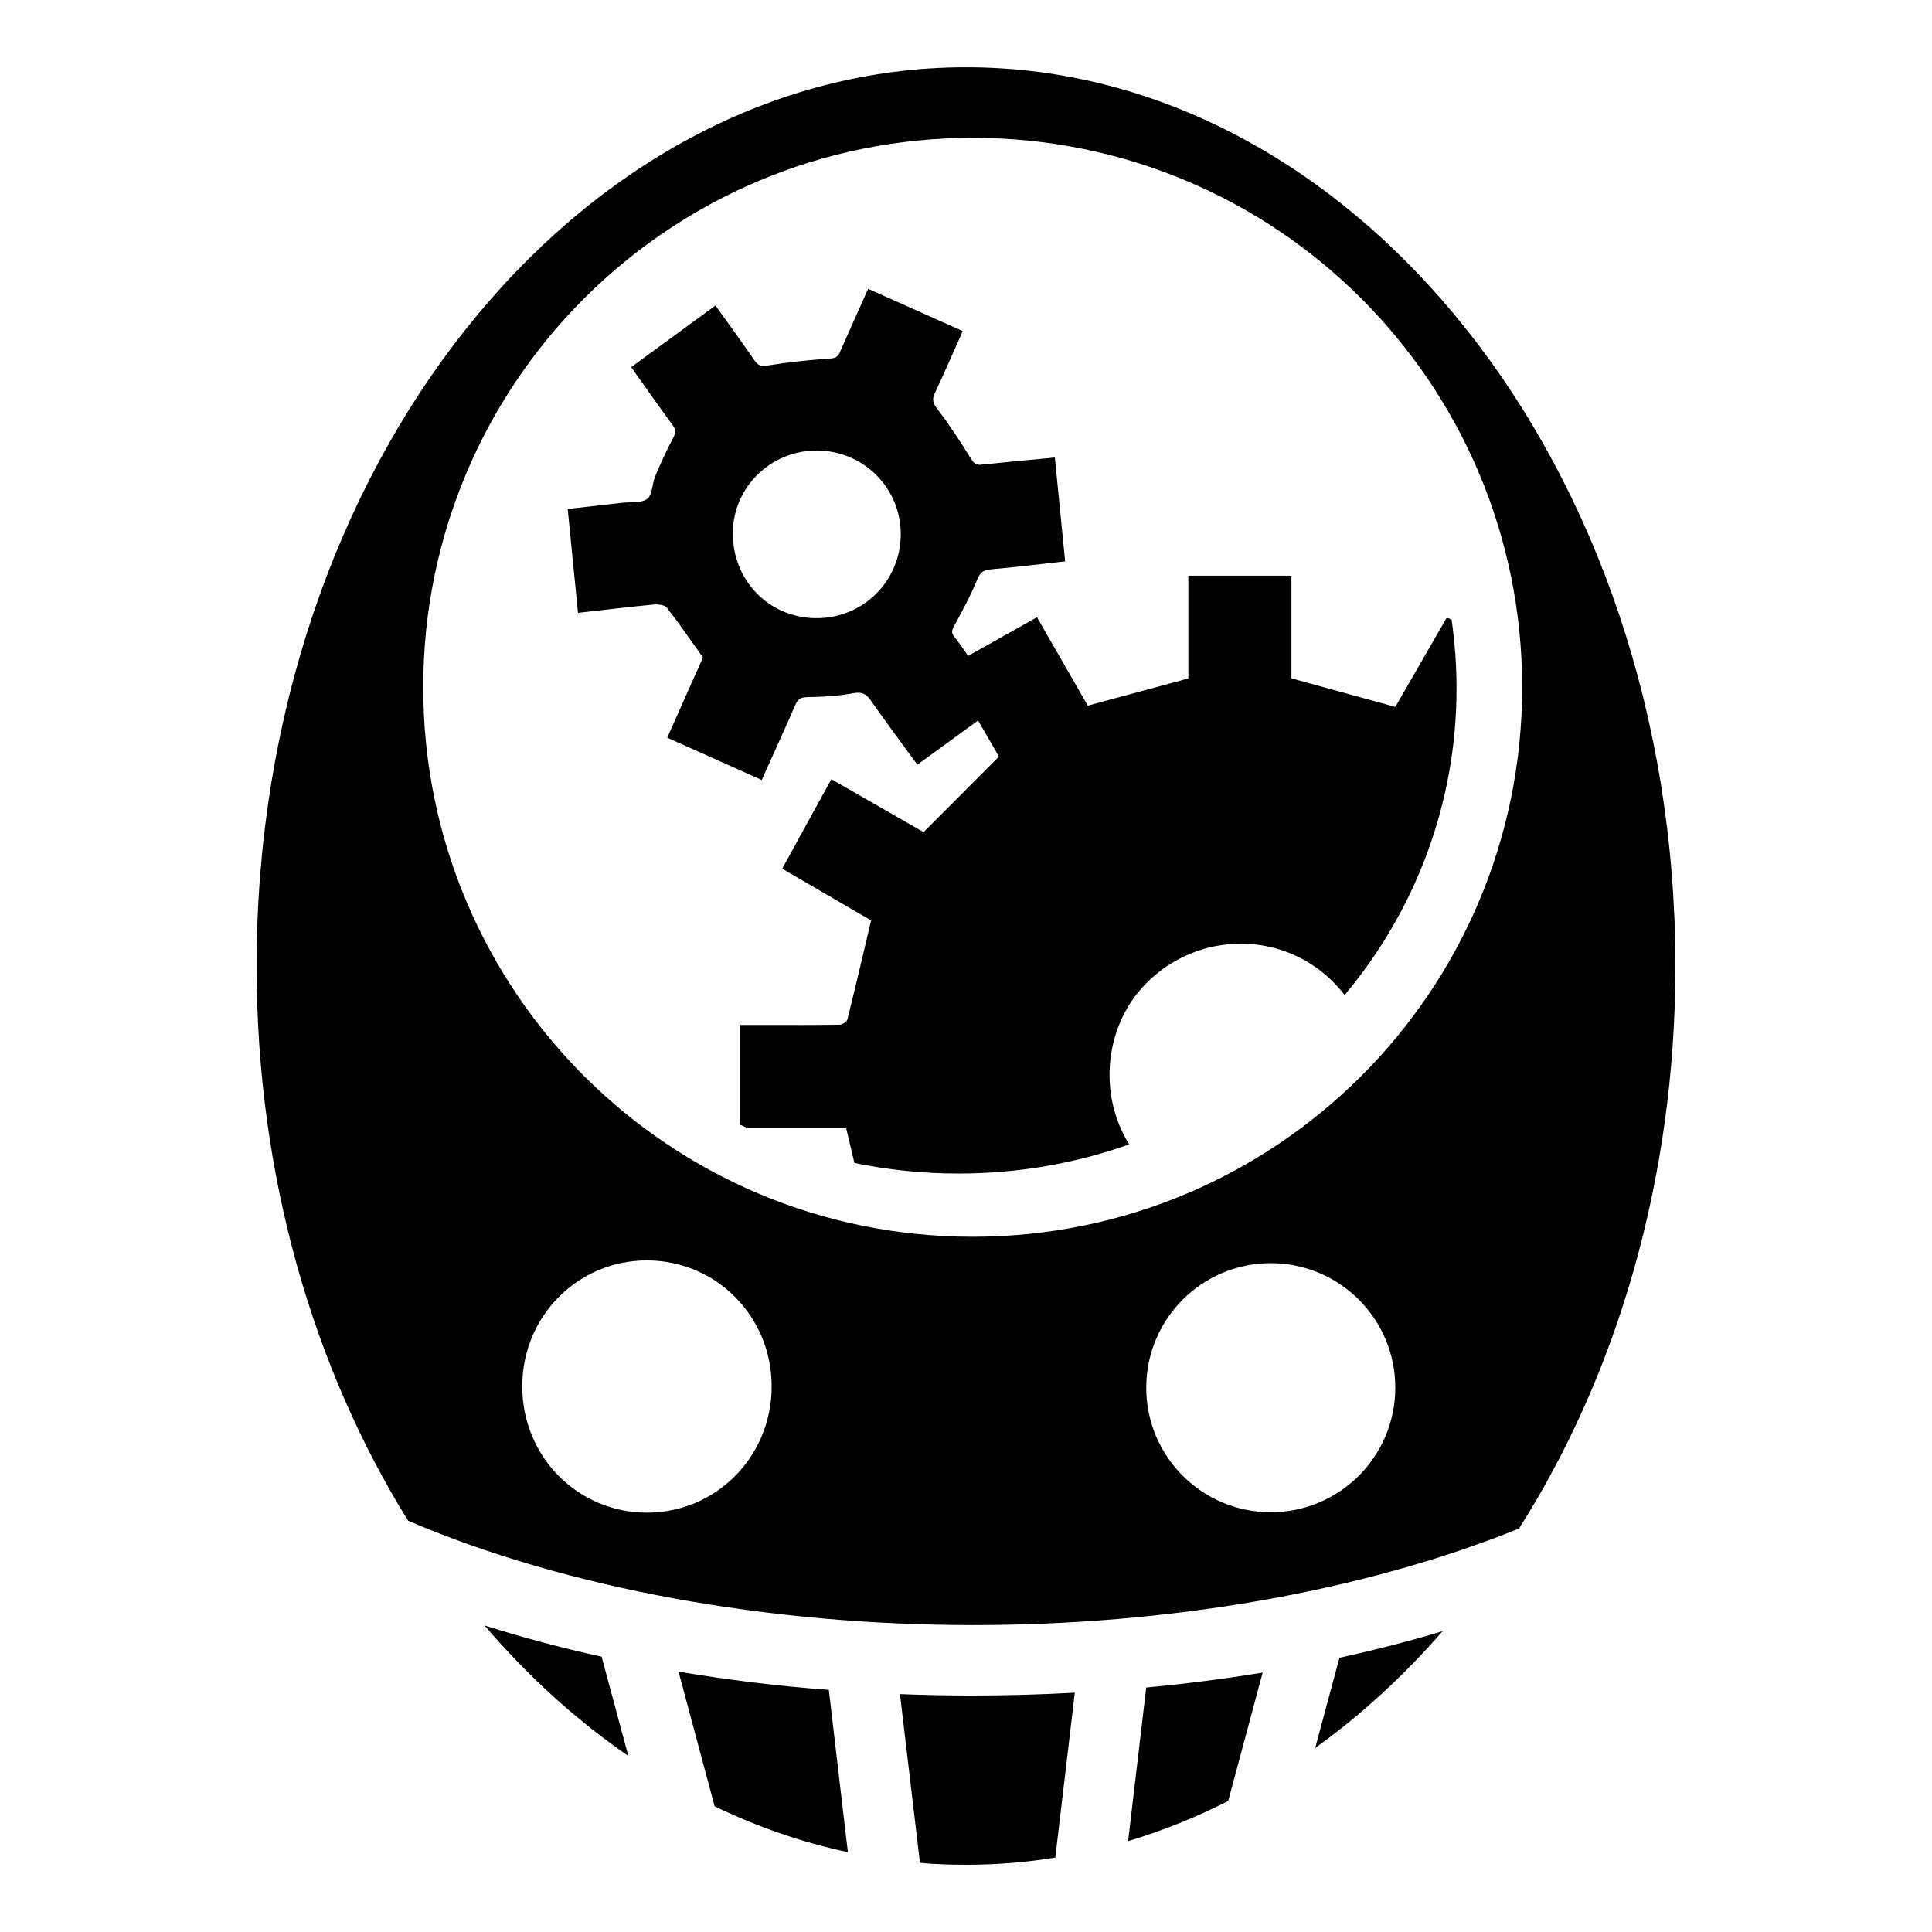
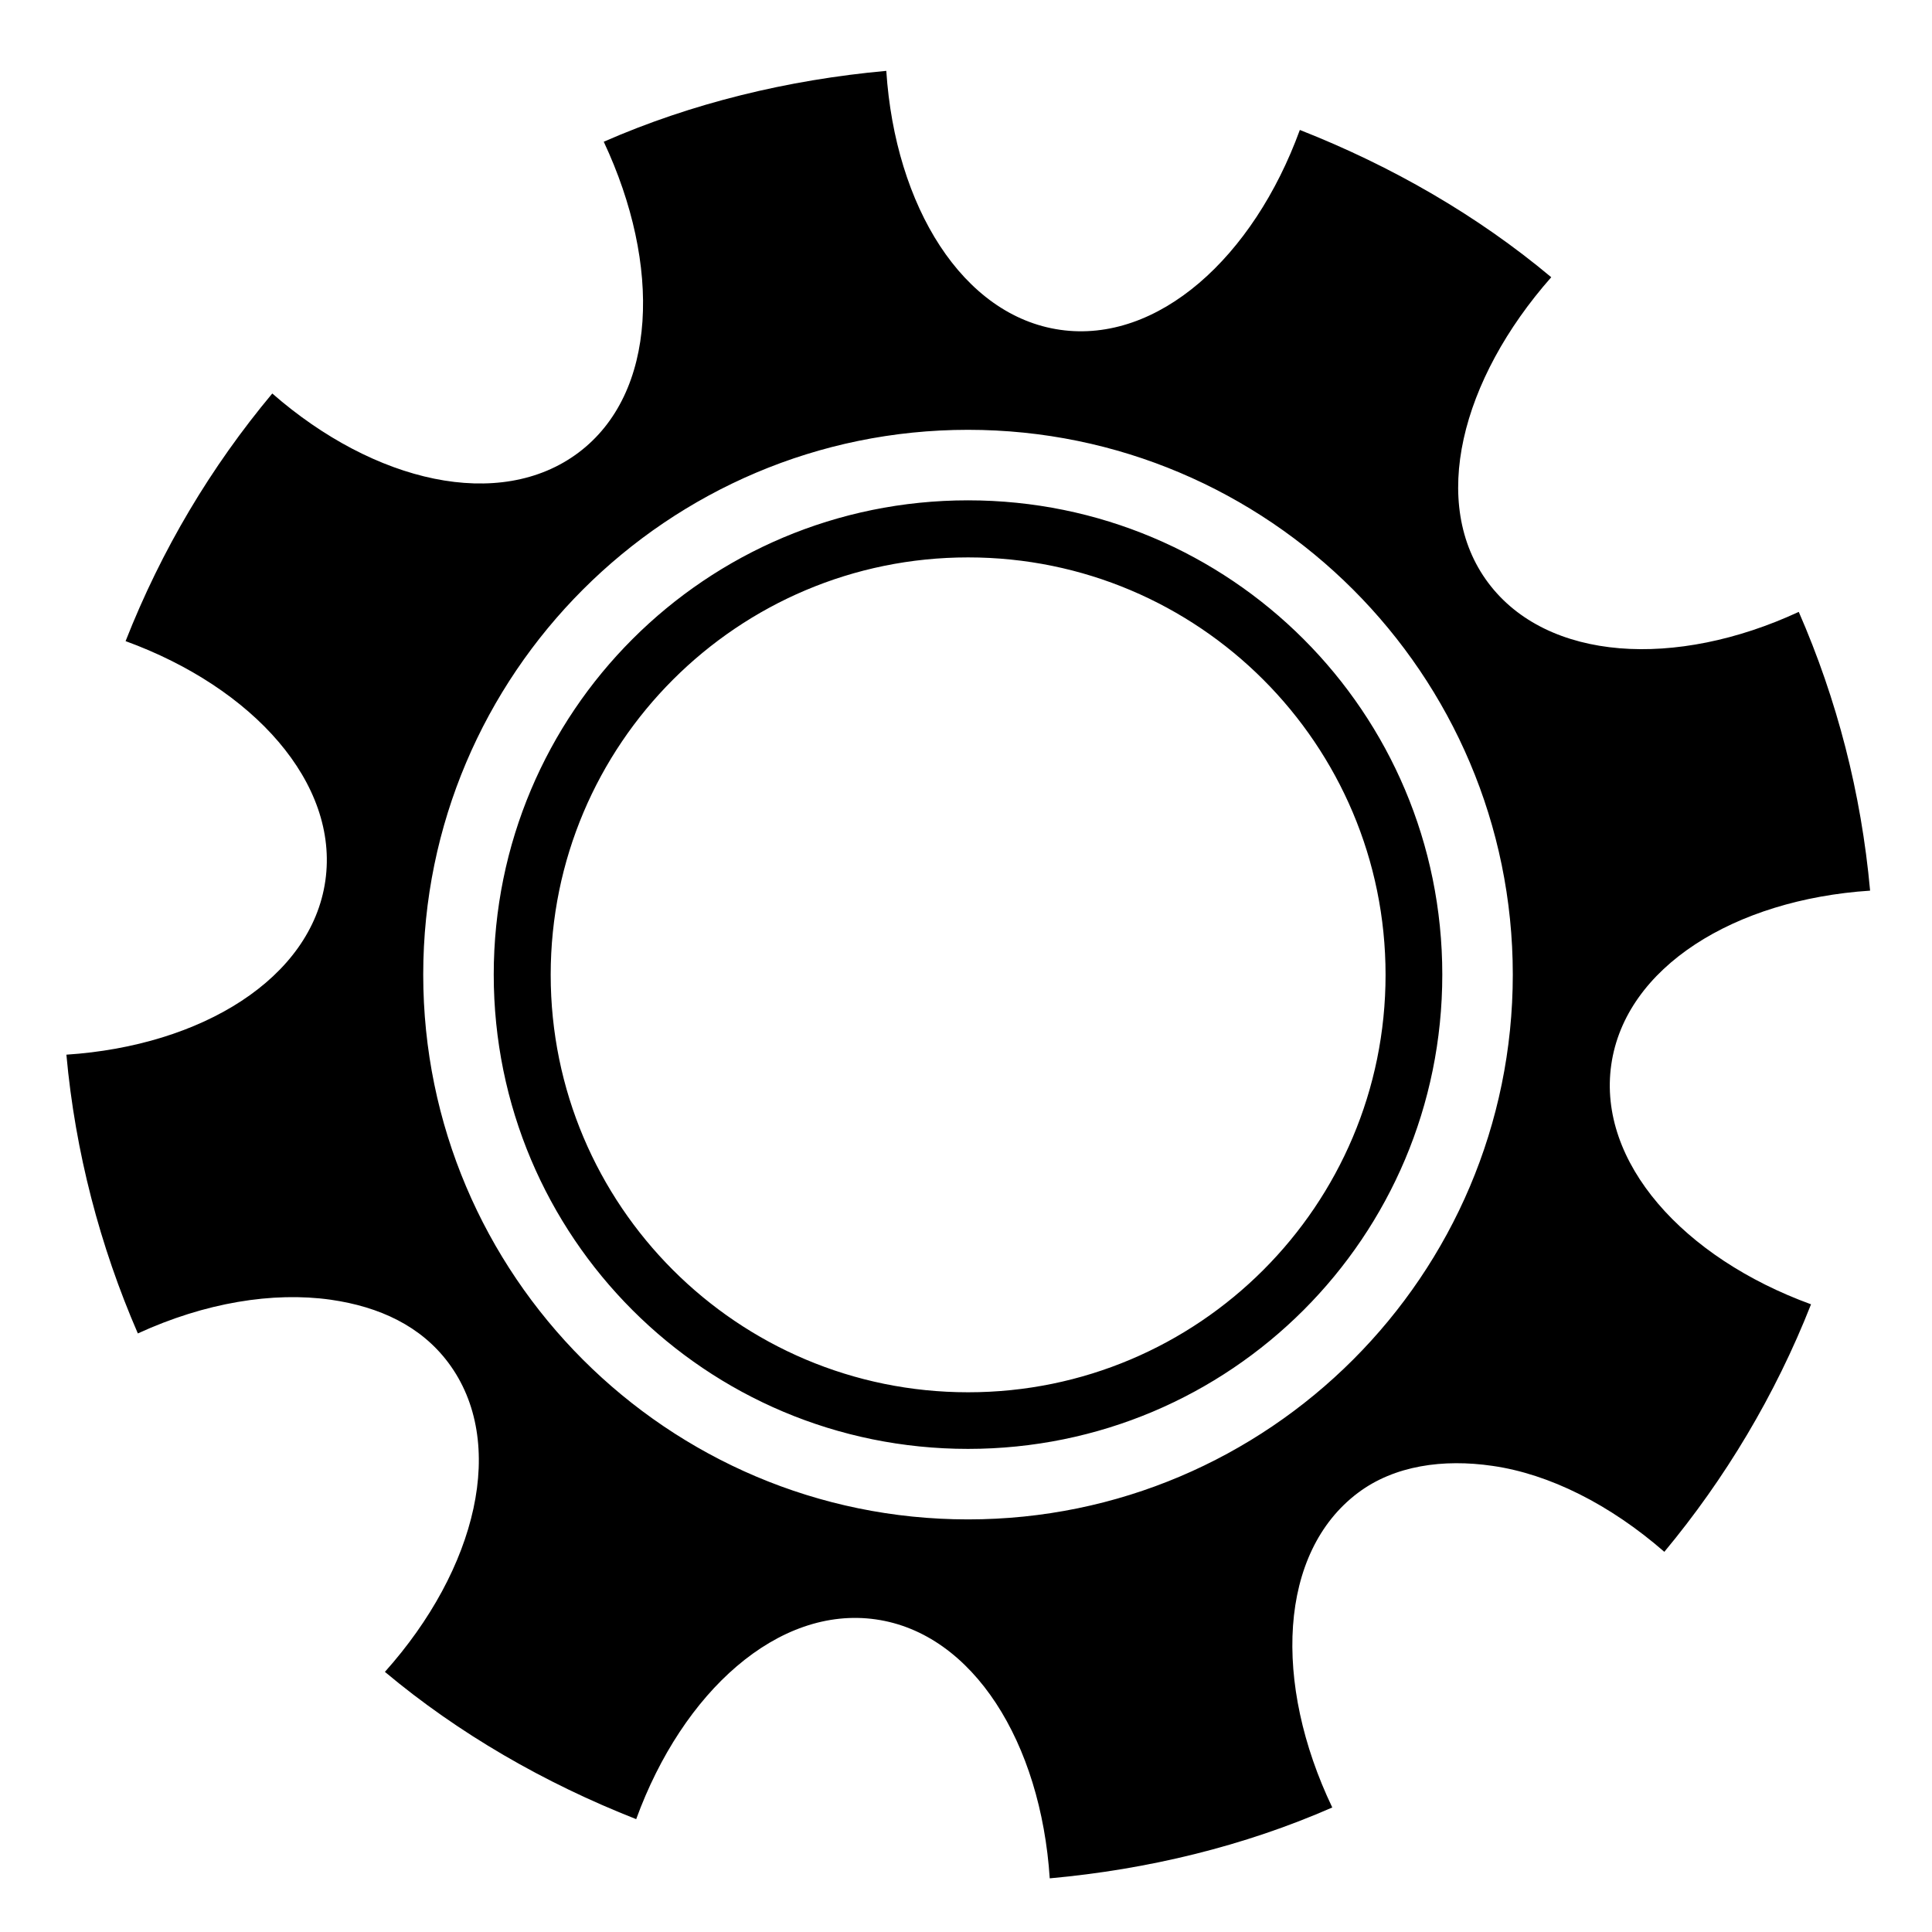
<svg xmlns="http://www.w3.org/2000/svg" viewBox="0 0 512 512" version="1.1">
-   <path d="M256.016,17.824 C153.28,17.824 68,123.394 68,255.984 C68,311.709 83.08,362.664 108.17,403.018 C150.203,421.01 203.792,430.612 257.51,430.662 C309.338,430.708 361.1,421.876 402.55,405.074 C428.41,364.4 444,312.66 444,255.982 C444,123.392 358.75,17.824 256.018,17.824 L256.016,17.824 Z M257.762,36.524 C338.287,36.524 403.392,101.596 403.392,182.124 C403.392,262.65 338.287,327.754 257.762,327.754 C177.232,327.754 112.162,262.65 112.162,182.124 C112.162,101.594 177.232,36.524 257.762,36.524 Z M230.072,76.544 C227.486,82.318 224.982,87.836 222.552,93.387 C222.009,94.63 221.359,94.925 219.93,95.023 C214.494,95.4 209.055,95.95 203.68,96.823 C201.91,97.113 200.99,97.033 199.957,95.529 C196.622,90.663 193.134,85.903 189.605,80.964 L167.268,97.3 C171.046,102.604 174.566,107.662 178.23,112.615 C179.206,113.933 179.076,114.795 178.332,116.182 C176.585,119.44 175.064,122.829 173.632,126.24 C172.797,128.224 172.908,131.138 171.506,132.207 C169.946,133.397 167.151,132.981 164.891,133.242 C160.144,133.79 155.391,134.322 150.448,134.882 L153.175,162.408 C160.112,161.628 166.645,160.838 173.192,160.213 C174.356,160.103 176.112,160.269 176.695,161.013 C179.957,165.173 182.943,169.548 186.297,174.233 L176.82,195.493 L201.877,206.709 C204.934,199.897 207.913,193.384 210.767,186.815 C211.425,185.297 212.153,184.78 213.91,184.751 C217.942,184.685 222.02,184.468 225.973,183.731 C228.266,183.305 229.433,183.713 230.73,185.575 C234.728,191.315 238.93,196.912 243.116,202.651 L259.2,190.929 L264.737,200.517 L244.751,220.527 L220.323,206.493 L207.288,230.208 C215.575,235.032 223.572,239.688 230.855,243.93 C228.703,253.015 226.705,261.612 224.565,270.174 C224.409,270.79 223.215,271.544 222.493,271.557 C215.906,271.662 209.313,271.62 202.723,271.62 L196.138,271.62 L196.138,298.054 C196.808,298.372 197.483,298.682 198.158,298.989 L224.245,298.989 C224.995,302.163 225.722,305.195 226.427,308.192 C235.314,310.028 244.536,311 254,311 C269.906,311 285.138,308.272 299.236,303.277 C290.972,289.907 292.971,272.787 302.354,262.104 C315.638,246.974 338.914,245.929 353.148,260.072 C354.315,261.232 355.38,262.438 356.358,263.682 C374.897,241.53 386,213.237 386,182.412 C386,176.24 385.546,170.172 384.686,164.232 C384.45,164.112 384.259,164.012 384,163.882 C383.868,163.814 383.69,163.835 383.336,163.792 C378.749,171.752 374.126,179.778 369.776,187.332 L342.244,179.766 L342.244,152.556 L314.924,152.556 L314.924,179.796 C305.901,182.236 297.228,184.583 288.279,187.002 C283.937,179.452 279.381,171.53 274.809,163.576 L256.577,173.811 C255.267,171.986 254.152,170.299 252.892,168.724 C252.067,167.694 252.244,166.999 252.864,165.864 C255.042,161.884 257.221,157.872 258.924,153.679 C259.729,151.691 260.617,151.047 262.654,150.869 C269.107,150.312 275.539,149.509 282.27,148.767 C281.35,139.447 280.45,130.37 279.55,121.245 C272.755,121.897 266.45,122.465 260.154,123.135 C258.664,123.292 258.054,122.747 257.266,121.475 C254.479,116.98 251.58,112.531 248.376,108.331 C247.216,106.813 246.95,105.871 247.746,104.183 C250.283,98.796 252.646,93.329 255.139,87.745 C246.689,83.971 238.476,80.3 230.071,76.544 L230.072,76.544 Z M216.617,119.389 C228.952,119.491 238.812,129.462 238.709,141.726 C238.604,154.159 228.576,163.966 216.114,163.819 C203.688,163.674 194.067,153.699 194.206,141.099 C194.34,129.013 204.38,119.285 216.616,119.389 L216.617,119.389 Z M171.434,334.019 C189.749,334.019 204.5,348.819 204.5,367.429 C204.5,386.037 189.75,400.866 171.436,400.866 C153.121,400.866 138.4,386.036 138.4,367.429 C138.4,348.819 153.12,334.019 171.434,334.019 Z M336.768,334.751 C354.993,334.751 369.768,349.526 369.768,367.751 C369.768,385.976 354.993,400.751 336.768,400.751 C318.543,400.751 303.768,385.976 303.768,367.751 C303.768,349.526 318.543,334.751 336.768,334.751 Z M128.404,430.761 C139.888,444.204 152.694,455.835 166.512,465.347 L159.436,439.044 C148.788,436.701 138.423,433.931 128.404,430.761 Z M382.294,432.281 C373.424,434.951 364.3,437.297 354.964,439.327 L348.544,463.23 C360.684,454.507 372.004,444.11 382.294,432.287 L382.294,432.283 L382.294,432.281 Z M179.82,443 L179.82,443 L189.385,478.686 C200.695,484.138 212.505,488.236 224.695,490.842 L219.647,447.836 C206.175,446.834 192.85,445.191 179.819,442.998 L179.82,443 Z M334.613,443.252 C324.489,444.919 314.166,446.235 303.763,447.212 L298.961,487.914 C308.071,485.194 316.921,481.622 325.483,477.284 L334.616,443.256 L334.616,443.254 L334.614,443.252 L334.613,443.252 Z M284.838,448.579 C275.758,449.081 266.632,449.332 257.514,449.332 C251.17,449.327 244.828,449.206 238.502,448.955 L243.799,493.675 C247.839,494.052 251.911,494.178 256.015,494.178 C264.018,494.178 271.905,493.552 279.667,492.273 L284.837,448.581 L284.838,448.579 Z" />
+   <path d="M234.875,18.78 C208.788,21.147 183.318,27.34 160,37.562 C175.37,70.325 174.222,104.268 153.28,119.969 C132.445,135.586 99.225,127.934 72.156,104.279 C55.91,123.731 42.82,145.639 33.281,169.905 C67.111,182.238 89.916,207.57 86.221,233.405 C82.523,259.24 53.524,277.145 17.595,279.499 C19.933,305.295 26.505,330.277 36.532,353.374 C54.342,345.192 72.325,342.284 87.627,344.436 C100.659,346.306 111.554,351.451 118.783,361.093 C134.6,382.19 126.386,415.806 102.003,443.063 C121.519,459.413 144.219,472.507 168.597,482.093 C180.927,448.265 206.252,425.459 232.097,429.155 C257.941,432.852 275.837,461.851 278.191,497.78 C304.278,495.415 329.748,489.225 353.066,479 C337.3,446.003 338.806,411.412 359.909,395.594 C369.549,388.364 382.477,386.572 395.503,388.469 C410.615,390.629 426.693,398.719 441.066,411.249 C457.154,391.904 470.466,369.739 479.941,345.655 C446.111,333.323 423.306,308.002 427.003,282.155 C430.7,256.309 459.668,238.383 495.597,236.03 C493.237,210.086 486.823,185.367 476.691,162.156 C444.079,177.273 410.031,175.301 394.409,154.469 C378.713,133.525 387.157,100.609 411.097,73.469 C391.577,57.117 368.849,44.022 344.472,34.437 C332.14,68.265 306.815,91.097 280.972,87.405 C255.126,83.712 237.228,54.709 234.877,18.78 L234.875,18.78 Z M256.531,113.906 C336.157,113.906 400.907,178.658 400.907,258.281 C400.907,337.907 336.157,402.657 256.532,402.657 C176.908,402.657 112.158,337.907 112.158,258.282 C112.158,178.658 176.908,113.906 256.533,113.906 L256.531,113.906 Z M256.531,132.594 C187.007,132.594 130.845,188.756 130.845,258.281 C130.845,327.807 187.007,383.971 256.532,383.971 C326.058,383.971 382.222,327.807 382.222,258.281 C382.222,188.759 326.058,132.594 256.532,132.594 L256.531,132.594 Z M256.564,147.717 C317.658,147.717 367.189,197.249 367.189,258.343 C367.189,319.438 317.659,368.968 256.564,368.968 C195.469,368.968 145.939,319.438 145.939,258.342 C145.939,197.247 195.469,147.717 256.564,147.717 L256.564,147.717 Z" />
</svg>
